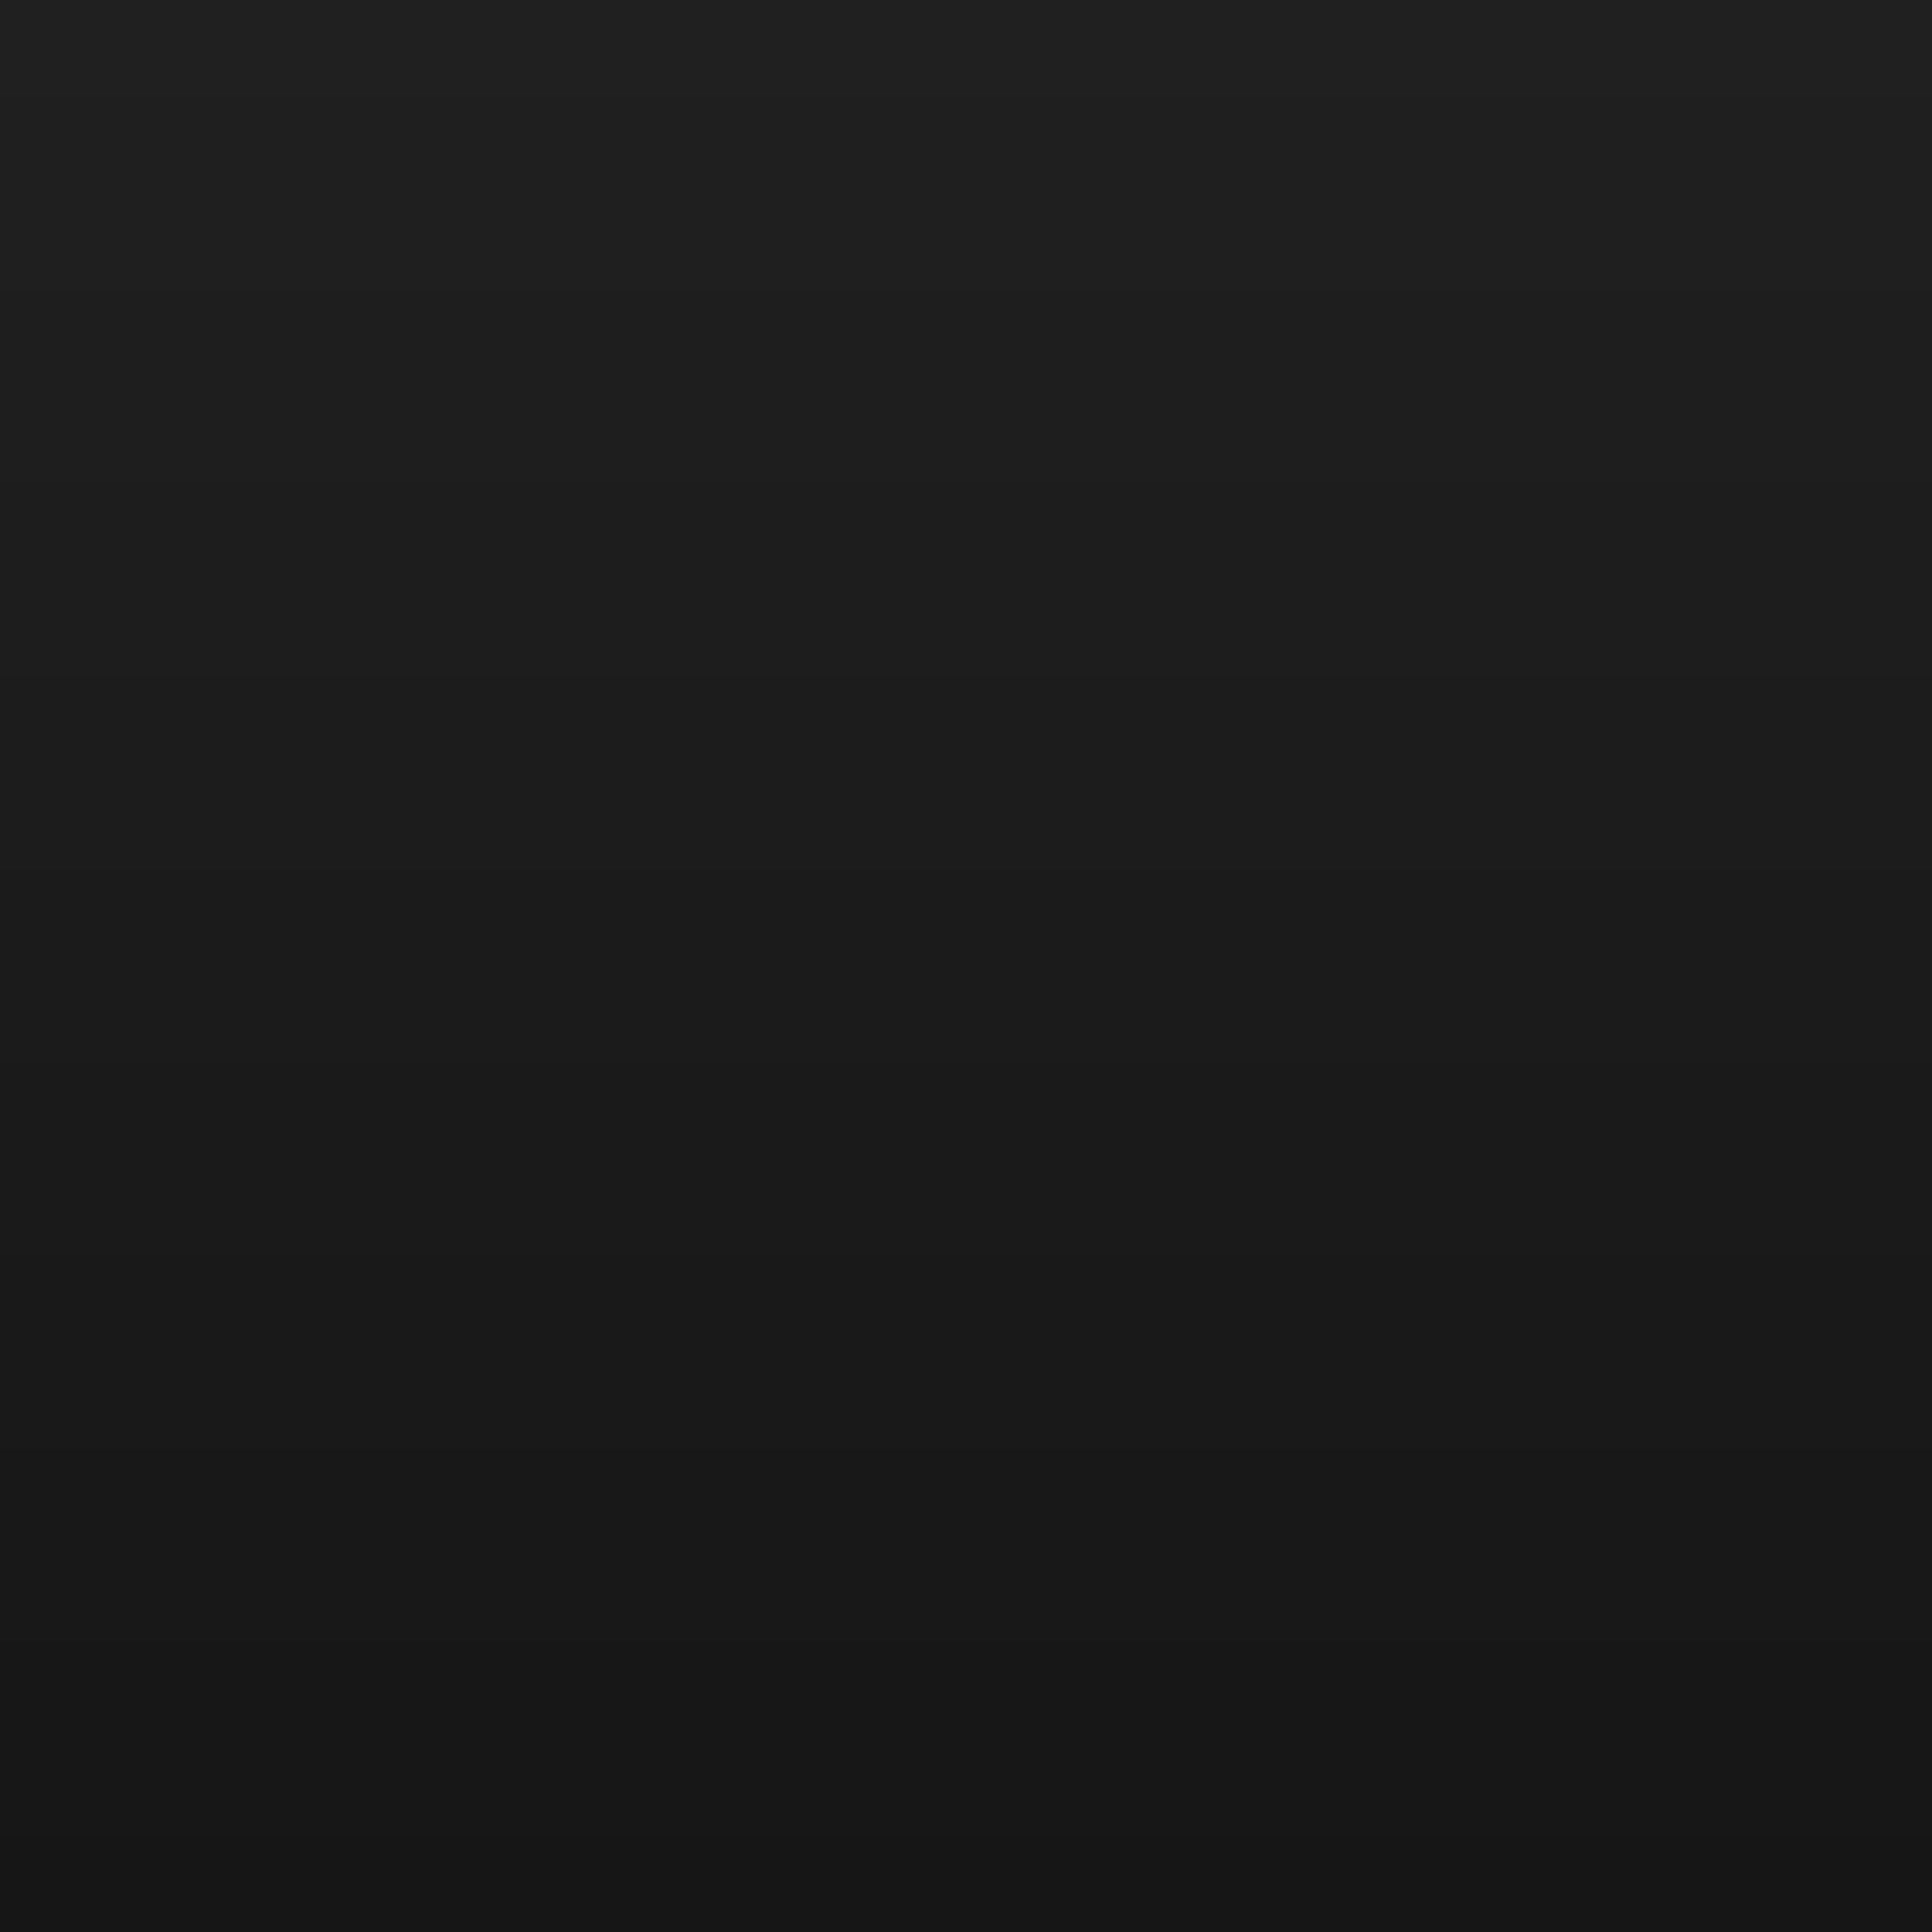
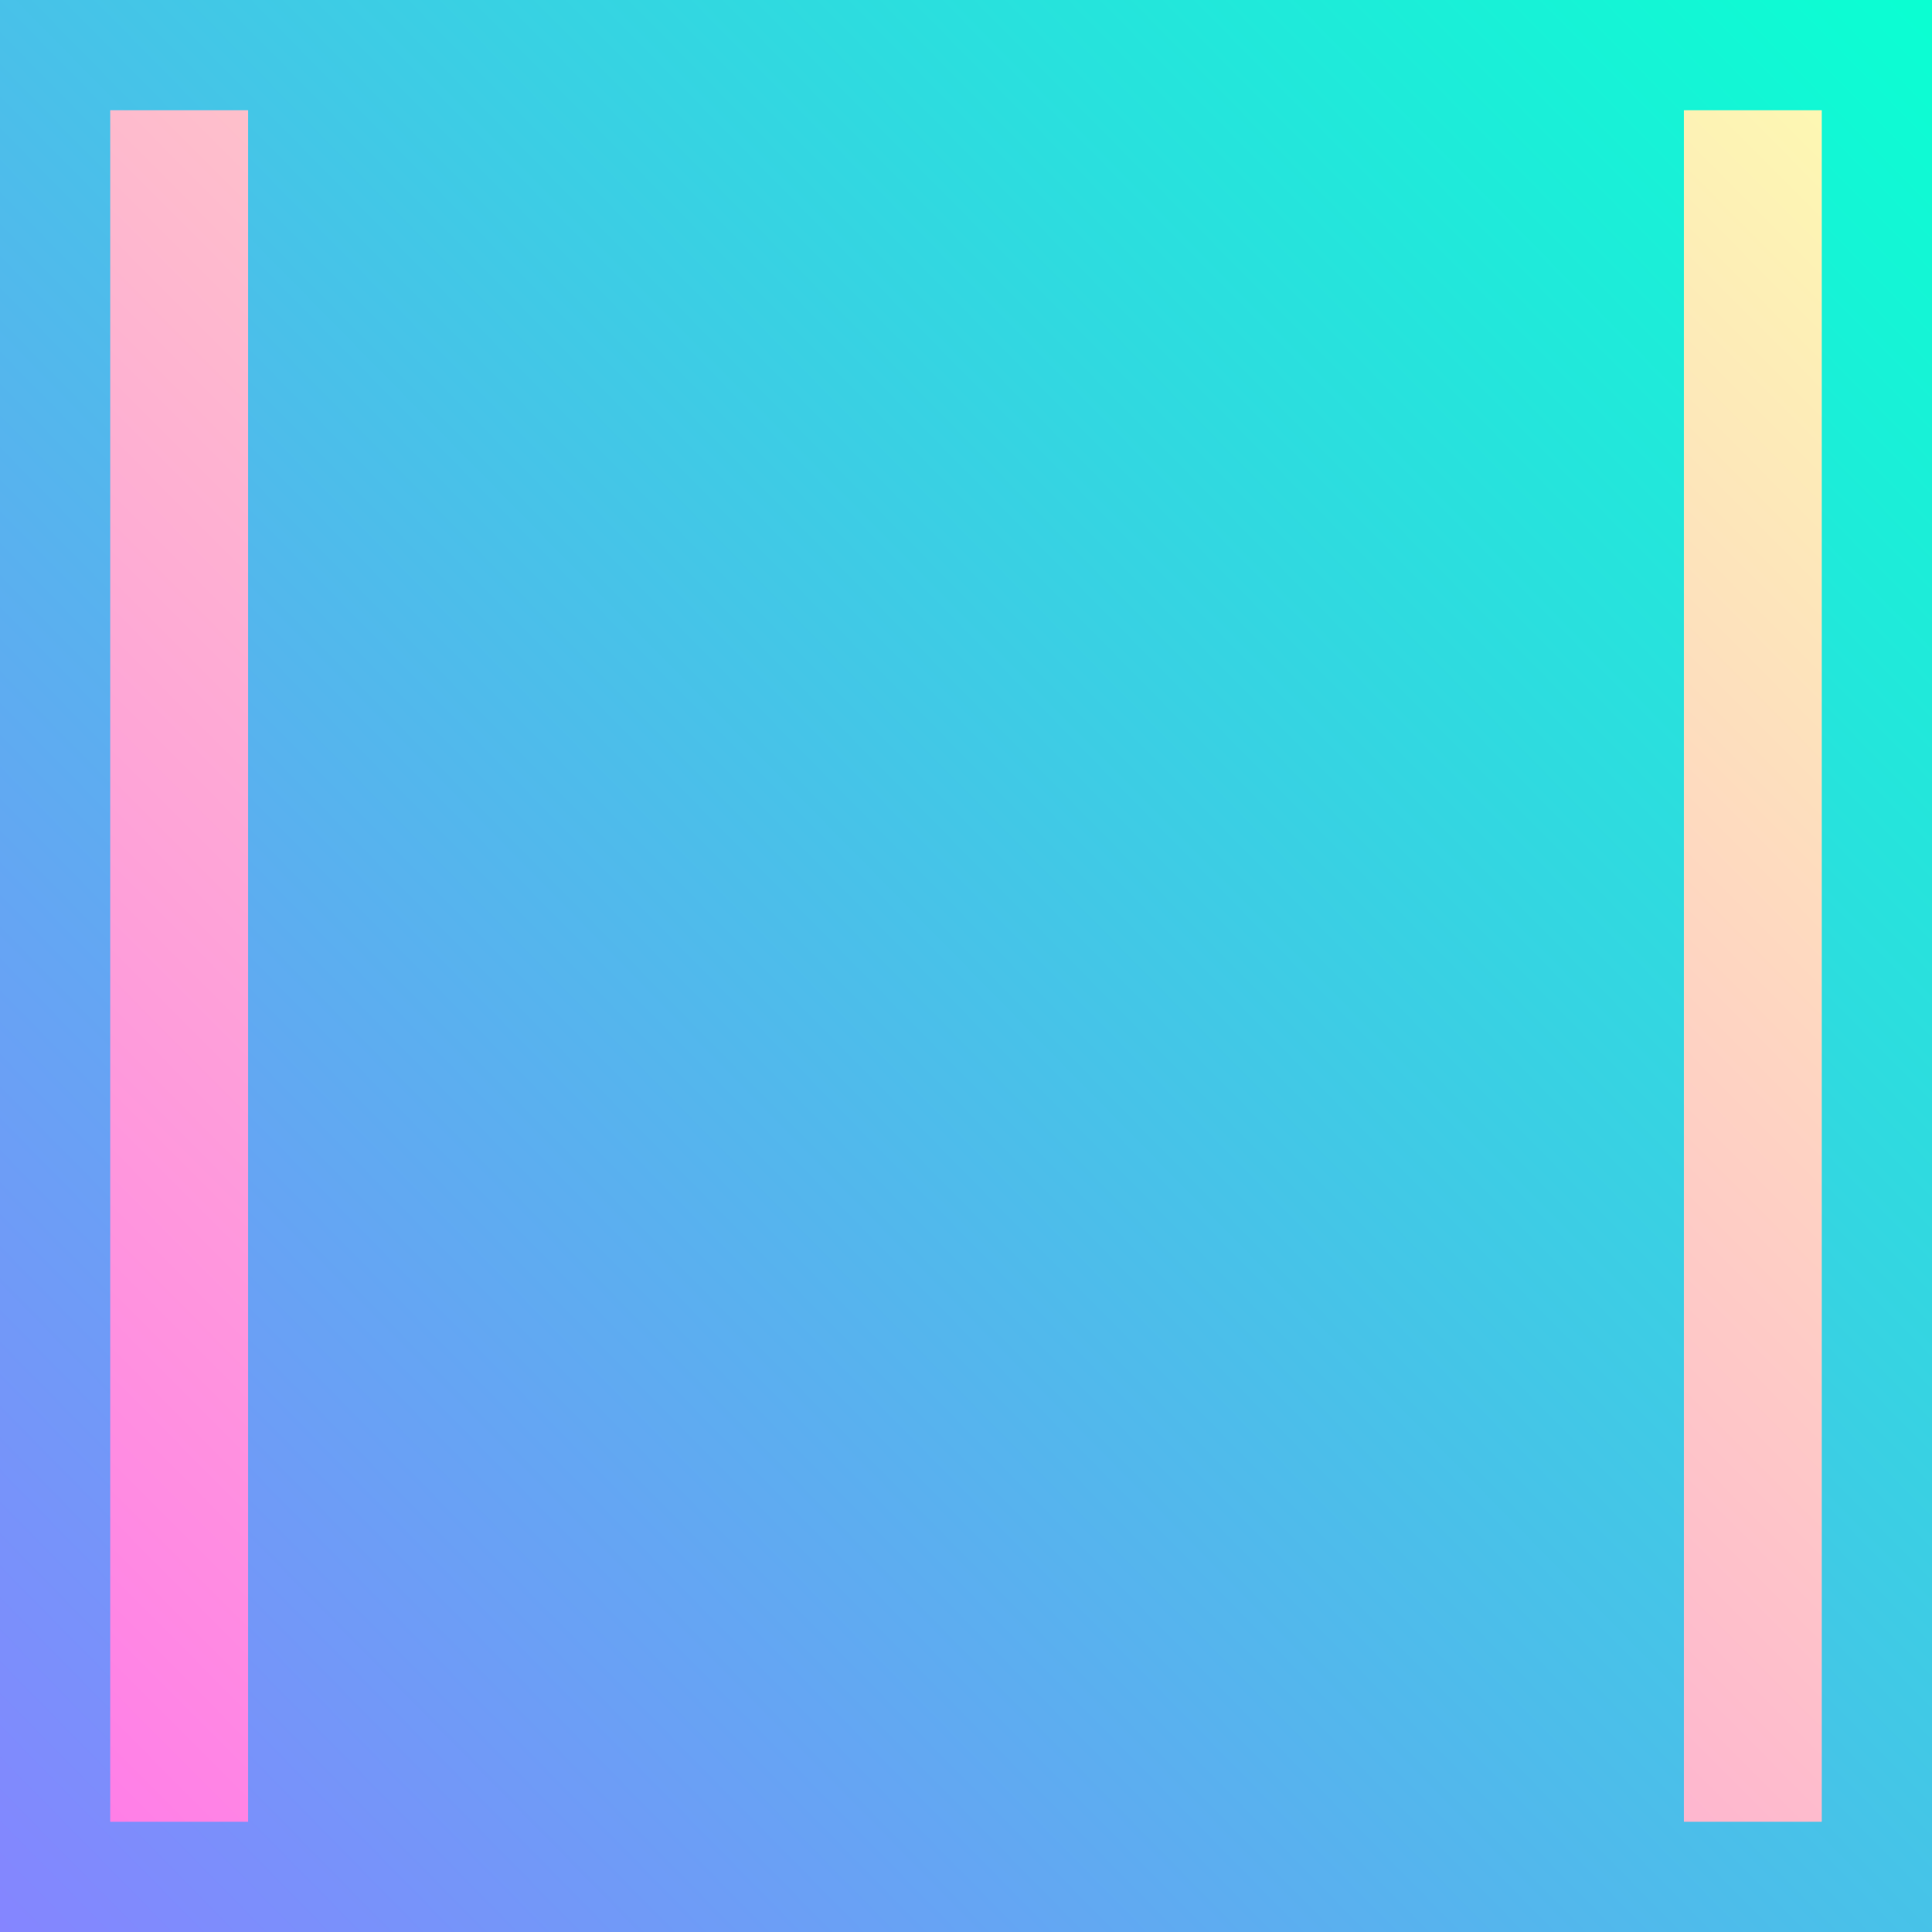
<svg xmlns="http://www.w3.org/2000/svg" viewBox="0 0 300 300">
  <defs>
-     <linearGradient gradientUnits="userSpaceOnUse" x1="71.113" y1="95.416" x2="71.113" y2="336.116" id="gradient-0" gradientTransform="matrix(0.916908, 0, 0, 0.916908, 86.37823, -0.387864)">
-       <stop offset="0" style="stop-color: rgb(100% 43.922% 70.196%)" />
-       <stop offset="1" style="stop-color: rgb(137, 251, 220);" />
+     <linearGradient gradientUnits="userSpaceOnUse" x1="75" y1="0" x2="75" y2="150" id="gradient-2" gradientTransform="matrix(2.526964, 2.567839, -2, 2.000001, 110.4781, -192.588)">
+       <stop offset="0" style="stop-color: rgb(10, 255, 210);" />
+       <stop offset="1" style="stop-color: rgb(133, 133, 255);" />
    </linearGradient>
-     <linearGradient gradientUnits="userSpaceOnUse" x1="150" y1="0" x2="150" y2="300" id="gradient-2">
-       <stop offset="0" style="stop-color: rgb(12.549% 12.549% 12.549%)" />
-       <stop offset="1" style="stop-color: rgb(8.71% 8.71% 8.71%)" />
+     <linearGradient gradientUnits="userSpaceOnUse" x1="38.042" y1="17.118" x2="38.042" y2="282.882" id="gradient-0" gradientTransform="matrix(0.705529, 0.708681, -1.128821, 1.128821, 292.2592, -46.28296)">
+       <stop offset="0" style="stop-color: rgb(99.216% 100% 68.627%)" />
+       <stop offset="1" style="stop-color: rgb(255, 119, 235);" />
    </linearGradient>
  </defs>
-   <rect width="300" height="300" style="stroke-linecap: square; stroke-width: 50px; pointer-events: none; fill: url('#gradient-2');" />
-   <rect x="-269.737" y="-722.44" width="240.537" height="240.7" style="stroke-linecap: square; stroke-width: 50px; transform-origin: -149.469px -602.09px; fill: rgb(80, 80, 80);" transform="matrix(0, 1, -1, 0, 299.4687, 752.1211)" />
-   <rect width="240.536" height="220.864" style="stroke-linecap: square; stroke-width: 50px; fill: url('#gradient-0'); transform-origin: 149.919px 197.882px;" y="87.452" x="29.65" transform="matrix(0, -1, 1, 0, 0.078918, -47.85118)" />
+   <rect width="300" height="300" style="stroke-linecap: square; stroke-width: 50px; fill: url('#gradient-2');" />
+   <path d="M 17.118 17.118 L 38.518 17.118 L 38.518 282.882 L 17.118 282.882 L 17.118 17.118 Z M 261.482 17.118 L 282.882 17.118 L 282.882 282.882 L 261.482 282.882 L 261.482 17.118 Z" style="stroke-linecap: square; stroke-width: 50px; fill: url('#gradient-0');" />
</svg>
